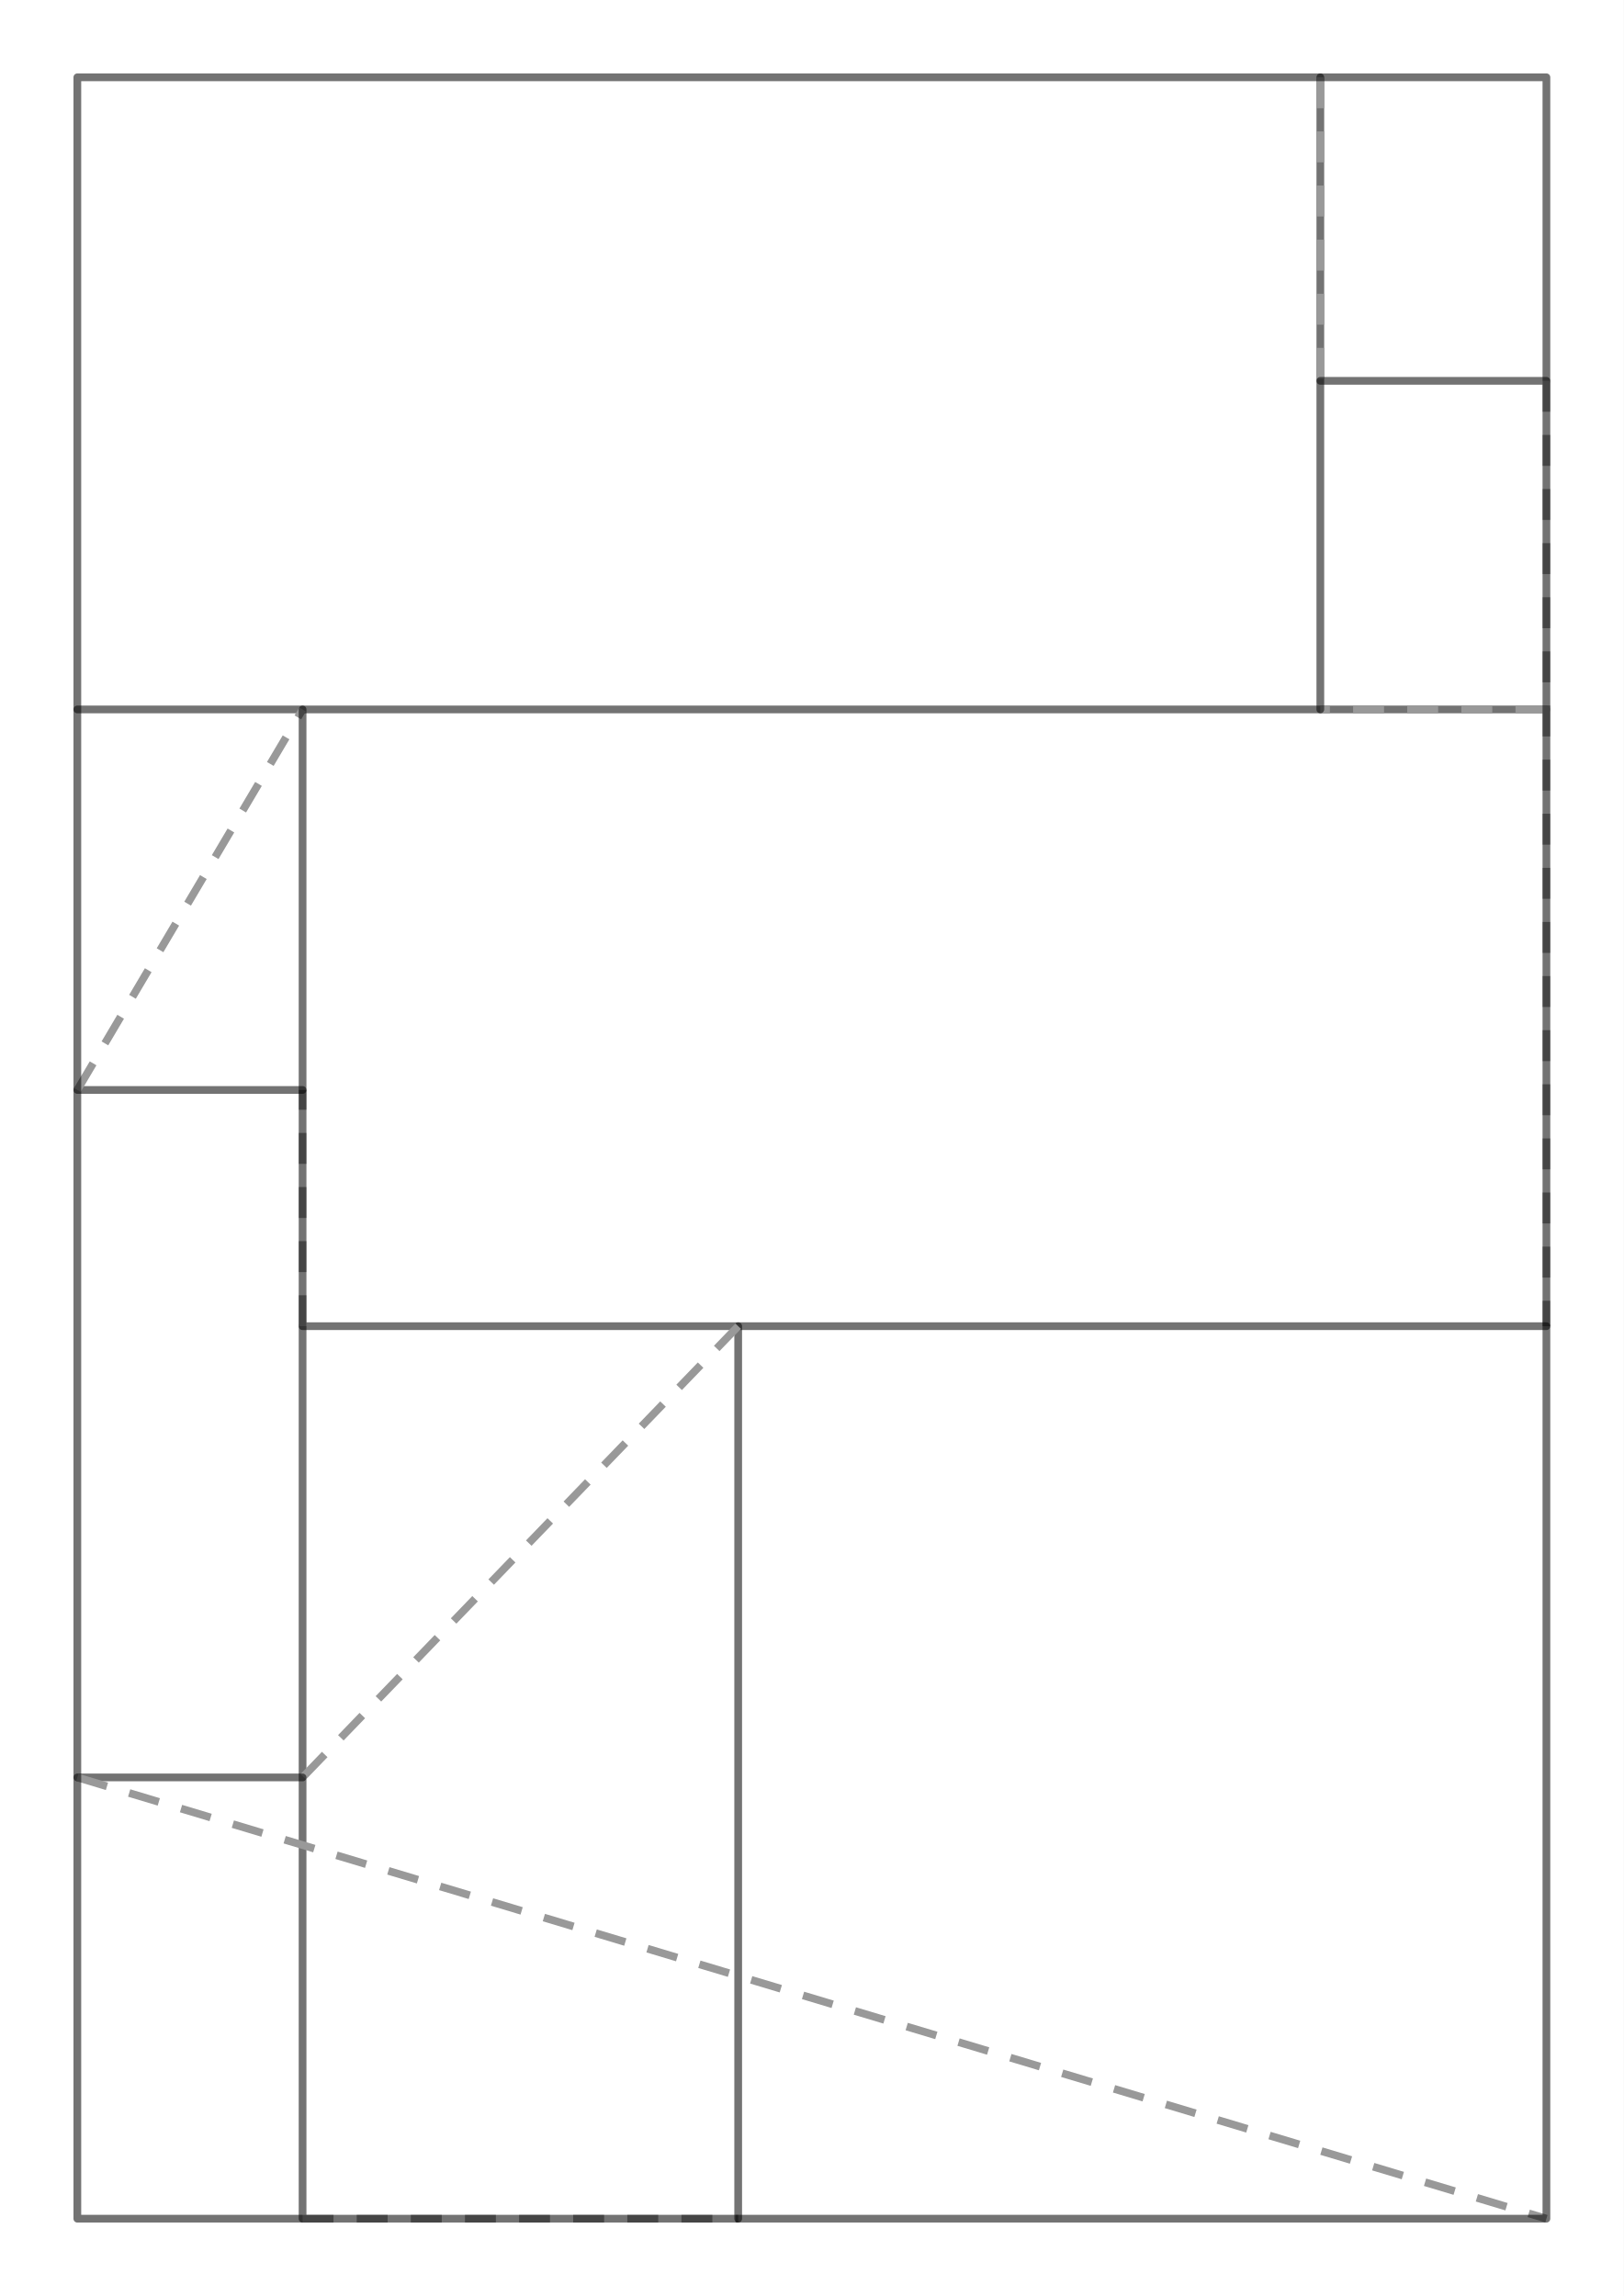
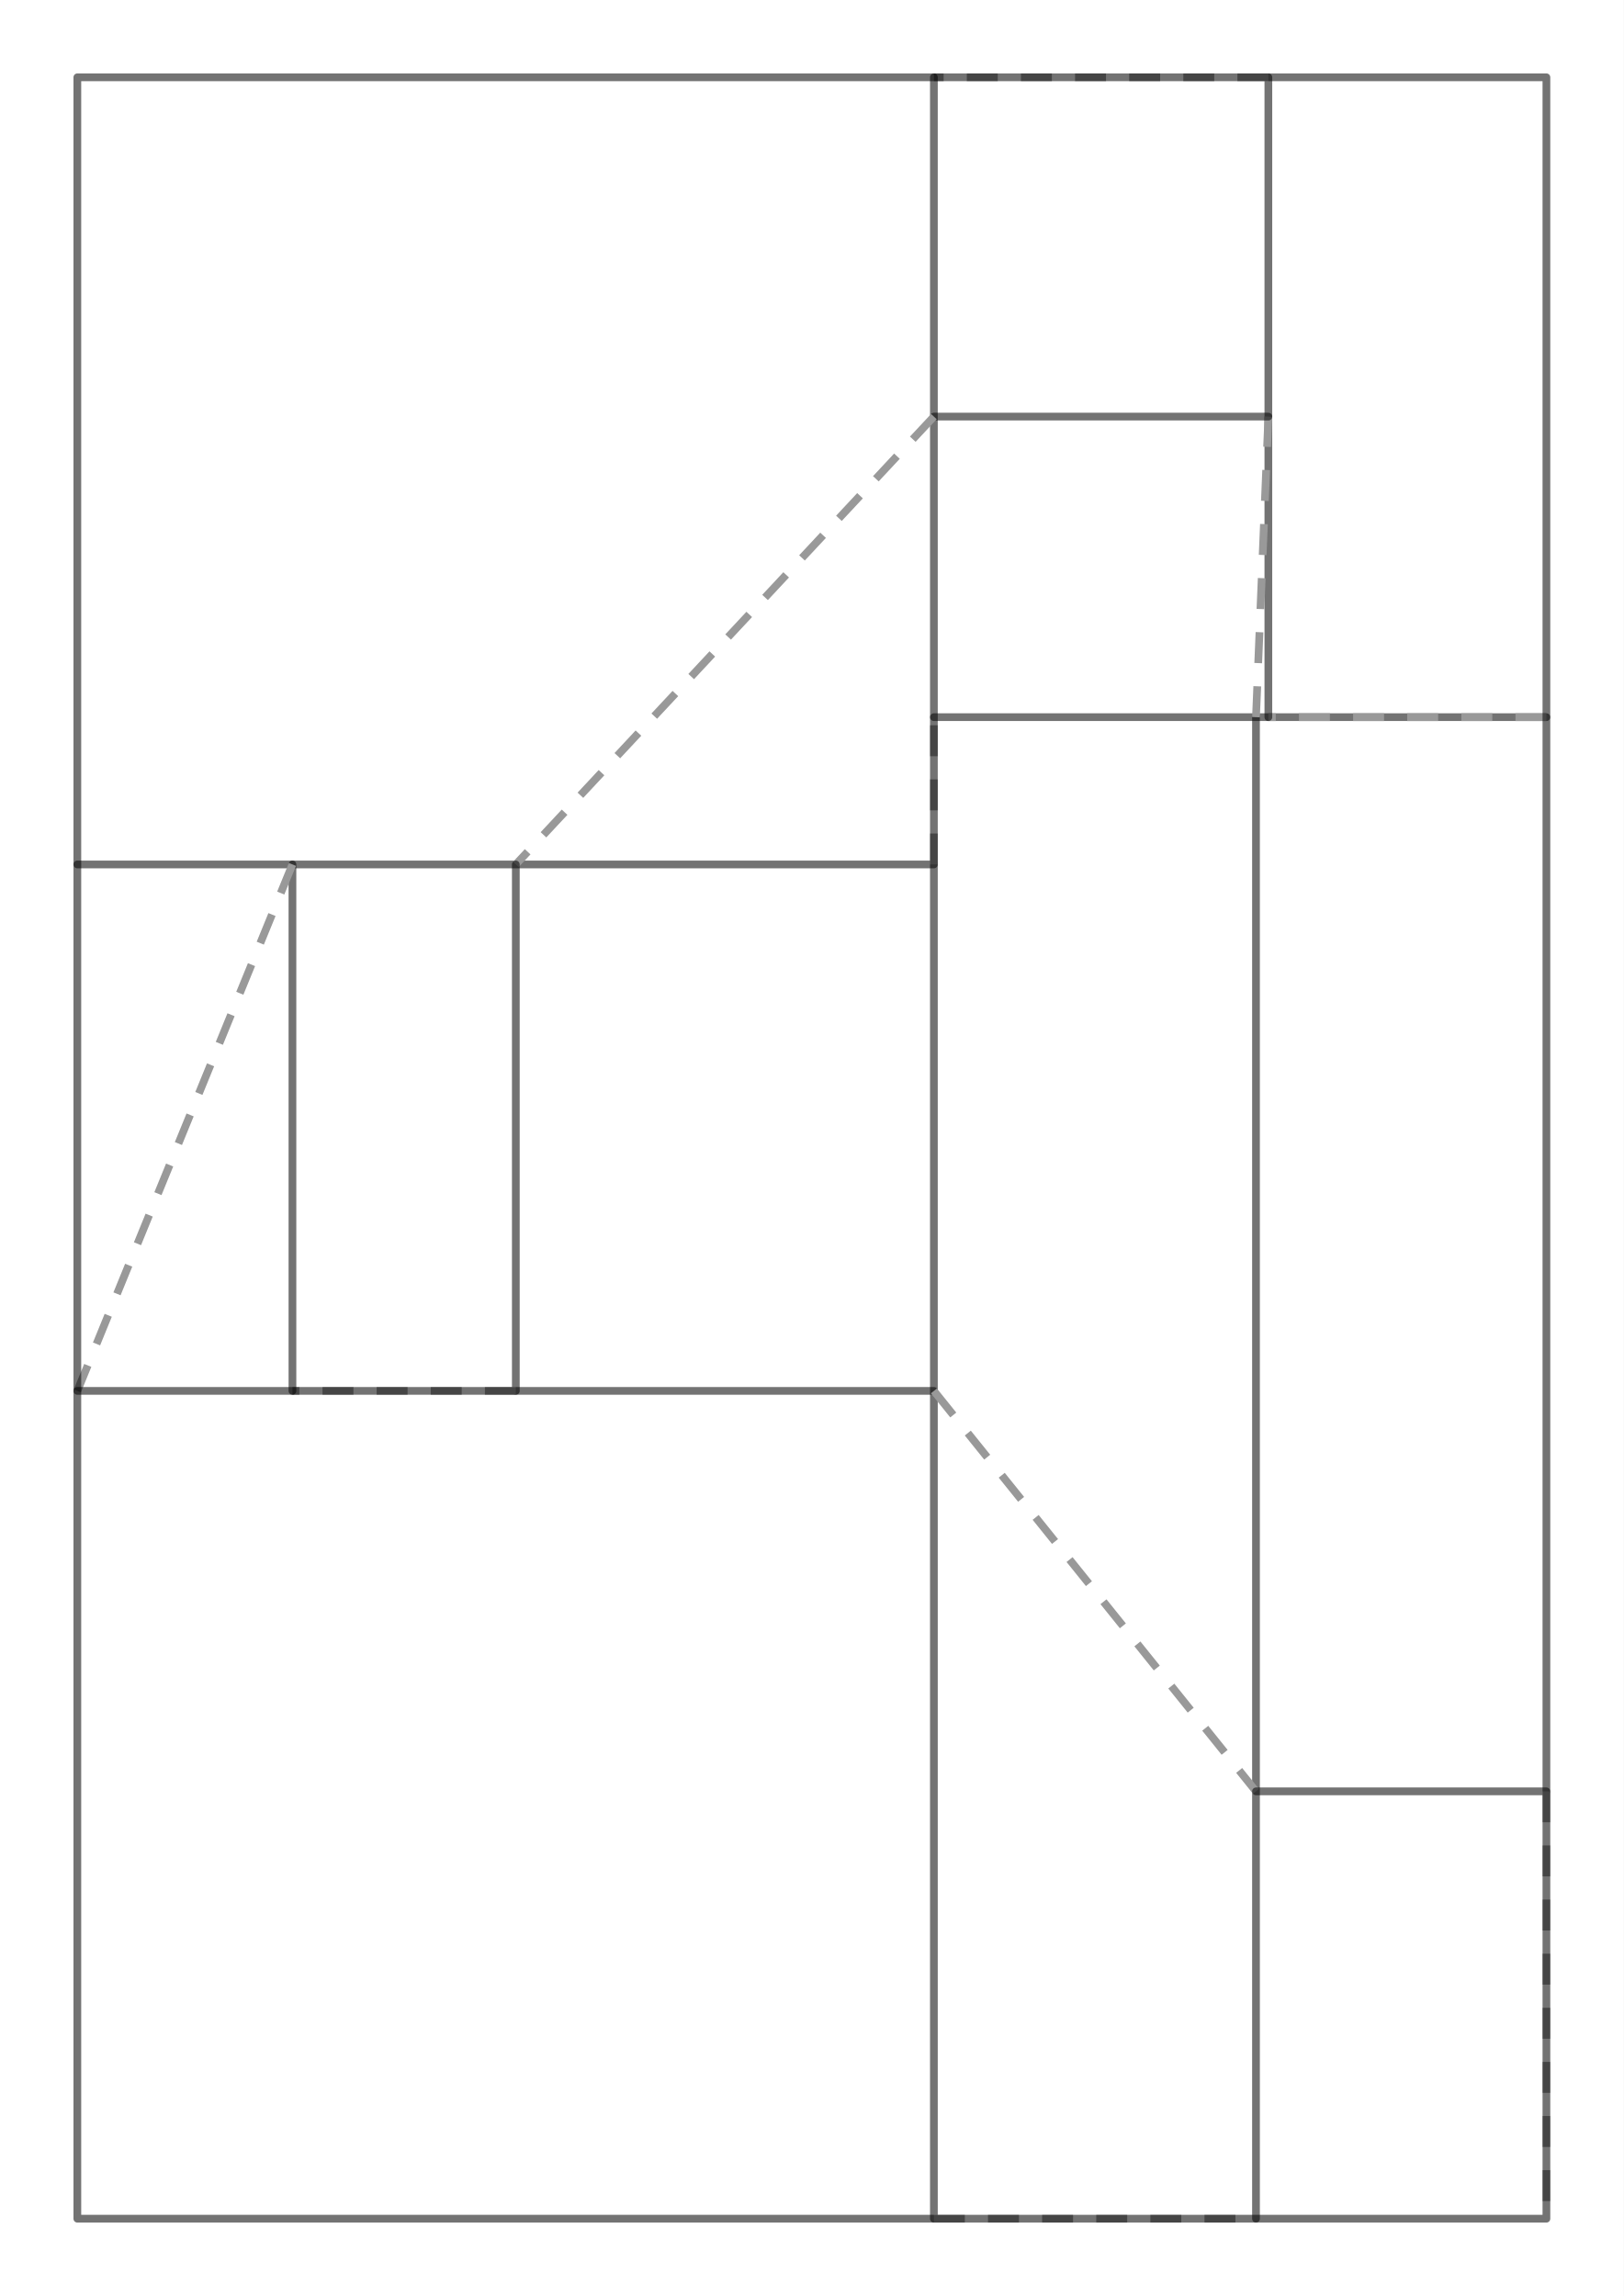
<svg xmlns="http://www.w3.org/2000/svg" width="8.268in" height="11.693in" viewBox="0 0 210.0 297.0">
  <rect x="0" y="0" width="210.0" height="297.0" fill="white" />
-   <polyline points="10.0,91.77 200.0,91.77" fill="none" stroke="black" stroke-width="1.0" stroke-linecap="round" stroke-linejoin="round" stroke-opacity="0.55" />
-   <line x1="200.0" y1="91.77" x2="170.76" y2="91.77" stroke="#999999" stroke-width="1.0" stroke-dasharray="4,3" />
-   <polyline points="170.76,91.77 170.76,10.0" fill="none" stroke="black" stroke-width="1.0" stroke-linecap="round" stroke-linejoin="round" stroke-opacity="0.55" />
-   <line x1="170.76" y1="10.0" x2="170.76" y2="49.26" stroke="#999999" stroke-width="1.0" stroke-dasharray="4,3" />
-   <polyline points="170.76,49.26 200.0,49.26" fill="none" stroke="black" stroke-width="1.0" stroke-linecap="round" stroke-linejoin="round" stroke-opacity="0.55" />
-   <line x1="200.0" y1="49.26" x2="200.0" y2="171.55" stroke="#999999" stroke-width="1.0" stroke-dasharray="4,3" />
-   <polyline points="200.0,171.55 39.13,171.55" fill="none" stroke="black" stroke-width="1.0" stroke-linecap="round" stroke-linejoin="round" stroke-opacity="0.55" />
-   <line x1="39.13" y1="171.55" x2="39.13" y2="140.99" stroke="#999999" stroke-width="1.0" stroke-dasharray="4,3" />
-   <polyline points="39.13,140.99 10.0,140.99" fill="none" stroke="black" stroke-width="1.0" stroke-linecap="round" stroke-linejoin="round" stroke-opacity="0.55" />
-   <line x1="10.0" y1="140.99" x2="39.13" y2="91.77" stroke="#999999" stroke-width="1.0" stroke-dasharray="4,3" />
-   <polyline points="39.13,91.77 39.13,287.0" fill="none" stroke="black" stroke-width="1.0" stroke-linecap="round" stroke-linejoin="round" stroke-opacity="0.55" />
-   <line x1="39.13" y1="287.0" x2="95.47" y2="287.0" stroke="#999999" stroke-width="1.0" stroke-dasharray="4,3" />
-   <polyline points="95.47,287.0 95.47,171.55" fill="none" stroke="black" stroke-width="1.0" stroke-linecap="round" stroke-linejoin="round" stroke-opacity="0.55" />
-   <line x1="95.47" y1="171.55" x2="39.13" y2="229.92" stroke="#999999" stroke-width="1.0" stroke-dasharray="4,3" />
-   <polyline points="39.13,229.92 10.0,229.92" fill="none" stroke="black" stroke-width="1.0" stroke-linecap="round" stroke-linejoin="round" stroke-opacity="0.55" />
-   <line x1="10.0" y1="229.92" x2="200.0" y2="287.0" stroke="#999999" stroke-width="1.0" stroke-dasharray="4,3" />
+   <polyline points="10.0,111.82 120.78,111.82" fill="none" stroke="black" stroke-width="1.0" stroke-linecap="round" stroke-linejoin="round" stroke-opacity="0.55" />
+   <line x1="120.78" y1="111.82" x2="120.78" y2="92.77" stroke="#999999" stroke-width="1.0" stroke-dasharray="4,3" />
+   <polyline points="120.78,92.77 200.0,92.77" fill="none" stroke="black" stroke-width="1.0" stroke-linecap="round" stroke-linejoin="round" stroke-opacity="0.55" />
+   <line x1="200.0" y1="92.77" x2="164.04" y2="92.77" stroke="#999999" stroke-width="1.0" stroke-dasharray="4,3" />
+   <polyline points="164.04,92.77 164.04,10.0" fill="none" stroke="black" stroke-width="1.0" stroke-linecap="round" stroke-linejoin="round" stroke-opacity="0.55" />
+   <line x1="164.04" y1="10.0" x2="120.78" y2="10.0" stroke="#999999" stroke-width="1.0" stroke-dasharray="4,3" />
+   <polyline points="120.78,10.0 120.78,287.0" fill="none" stroke="black" stroke-width="1.0" stroke-linecap="round" stroke-linejoin="round" stroke-opacity="0.55" />
+   <line x1="120.78" y1="287.0" x2="162.44" y2="287.0" stroke="#999999" stroke-width="1.0" stroke-dasharray="4,3" />
+   <polyline points="162.44,287.0 162.44,92.77" fill="none" stroke="black" stroke-width="1.0" stroke-linecap="round" stroke-linejoin="round" stroke-opacity="0.55" />
+   <line x1="162.44" y1="92.77" x2="164.04" y2="53.89" stroke="#999999" stroke-width="1.0" stroke-dasharray="4,3" />
+   <polyline points="164.04,53.89 120.78,53.89" fill="none" stroke="black" stroke-width="1.0" stroke-linecap="round" stroke-linejoin="round" stroke-opacity="0.55" />
+   <line x1="120.78" y1="53.89" x2="66.71" y2="111.82" stroke="#999999" stroke-width="1.0" stroke-dasharray="4,3" />
+   <polyline points="66.71,111.82 66.71,179.92" fill="none" stroke="black" stroke-width="1.0" stroke-linecap="round" stroke-linejoin="round" stroke-opacity="0.55" />
+   <line x1="66.71" y1="179.92" x2="37.82" y2="179.92" stroke="#999999" stroke-width="1.0" stroke-dasharray="4,3" />
+   <polyline points="37.82,179.92 37.82,111.82" fill="none" stroke="black" stroke-width="1.0" stroke-linecap="round" stroke-linejoin="round" stroke-opacity="0.55" />
+   <line x1="37.82" y1="111.82" x2="10.0" y2="179.92" stroke="#999999" stroke-width="1.0" stroke-dasharray="4,3" />
+   <polyline points="10.0,179.92 120.78,179.92" fill="none" stroke="black" stroke-width="1.0" stroke-linecap="round" stroke-linejoin="round" stroke-opacity="0.55" />
+   <line x1="120.78" y1="179.92" x2="162.44" y2="231.72" stroke="#999999" stroke-width="1.0" stroke-dasharray="4,3" />
+   <polyline points="162.44,231.72 200.0,231.72" fill="none" stroke="black" stroke-width="1.0" stroke-linecap="round" stroke-linejoin="round" stroke-opacity="0.55" />
+   <line x1="200.0" y1="231.72" x2="200.0" y2="287.0" stroke="#999999" stroke-width="1.0" stroke-dasharray="4,3" />
  <polyline points="200.0,287.0 10.0,287.0 10.0,10.0 200.0,10.0 200.0,287.0" fill="none" stroke="black" stroke-width="1.0" stroke-linecap="round" stroke-linejoin="round" stroke-opacity="0.55" />
</svg>
